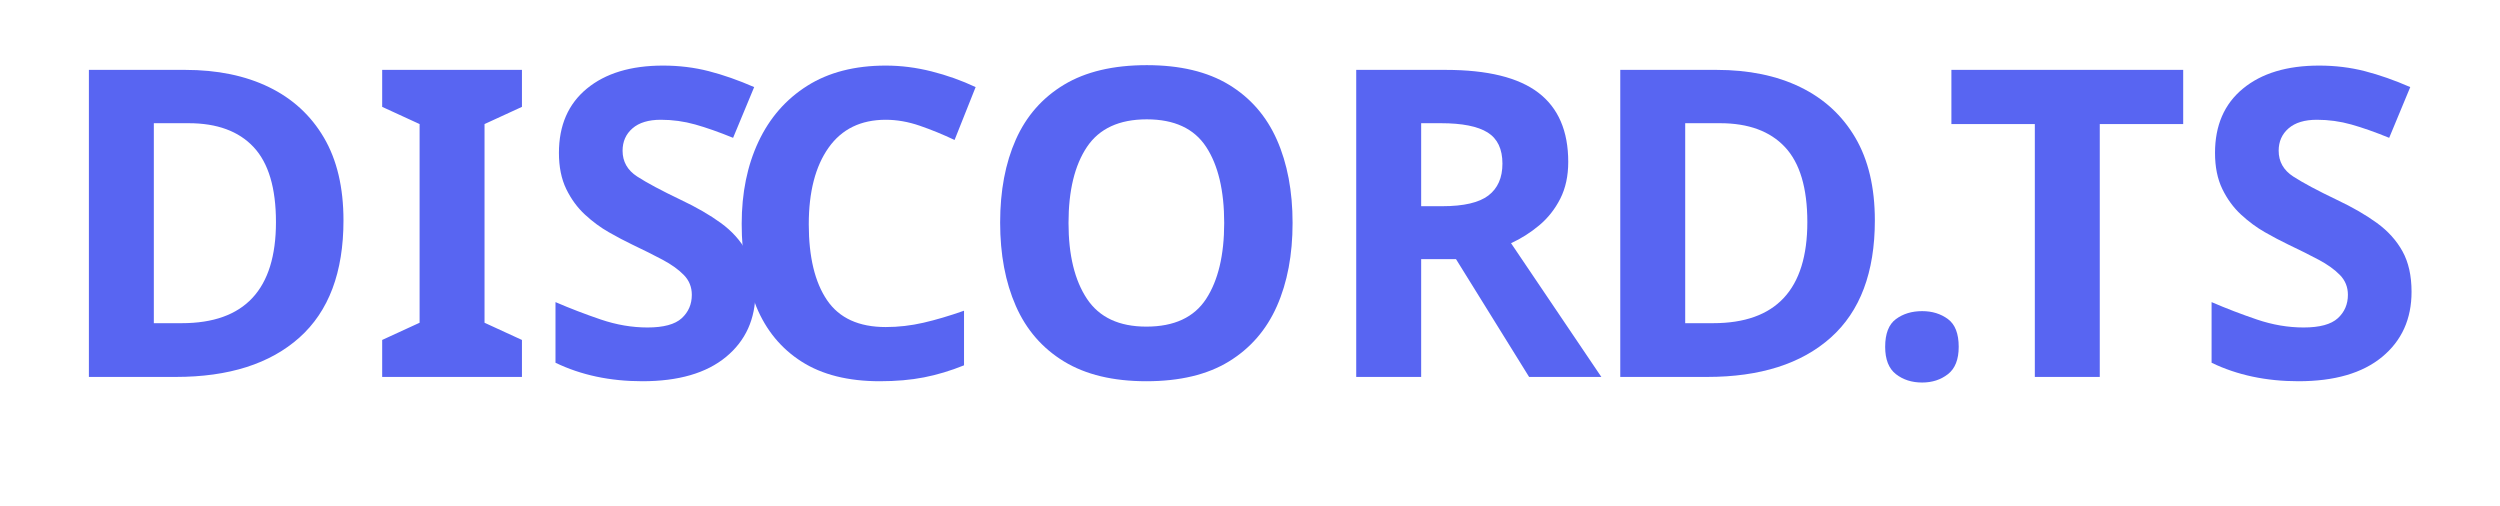
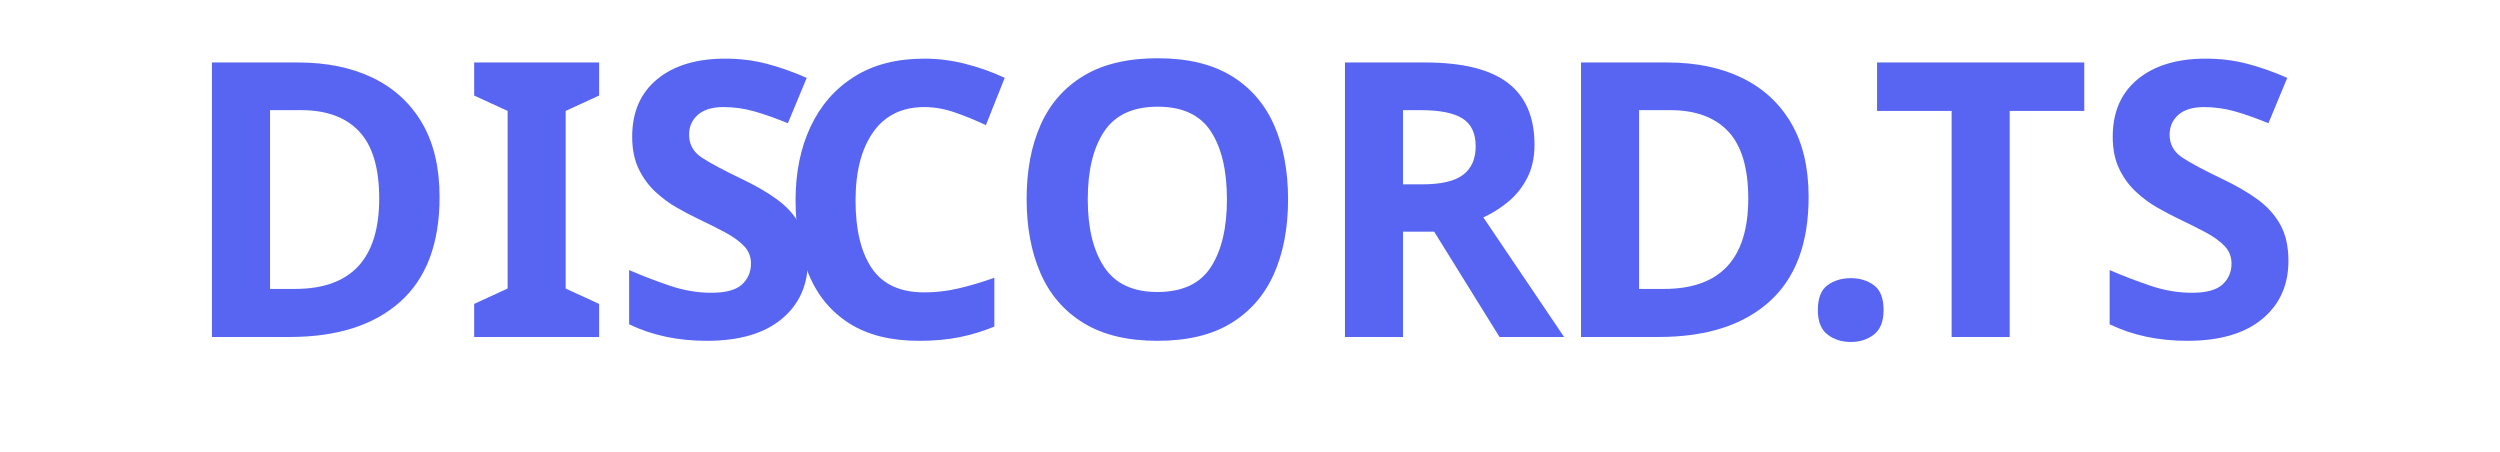
- <svg xmlns="http://www.w3.org/2000/svg" id="discord-ts" data-name="discord-ts" viewBox="0 0 5232 1057.05">
+ <svg xmlns="http://www.w3.org/2000/svg" width="5232" height="945" id="discord-ts" data-name="discord-ts" viewBox="0 0 5232 1057.05">
  <defs>
    <style>.cls-1{font-size:900px;fill:#5865f2;font-family:Neuwelt-ExtraBold, Neuwelt;font-weight:800;}.cls-2{letter-spacing:-0.01em;}.cls-3{letter-spacing:0em;}.cls-4{letter-spacing:-0.04em;}.cls-5{letter-spacing:-0.11em;}</style>
  </defs>
  <text class="cls-1" transform="translate(105.03 788.85)">DIS<tspan class="cls-2" x="1394.98" y="0">C</tspan>
    <tspan class="cls-3" x="1935.87" y="0">OR</tspan>
    <tspan class="cls-4" x="3204.86" y="0">D</tspan>
    <tspan class="cls-5" x="3788.95" y="0">.</tspan>
    <tspan x="3960.86" y="0">TS</tspan>
  </text>
</svg>
